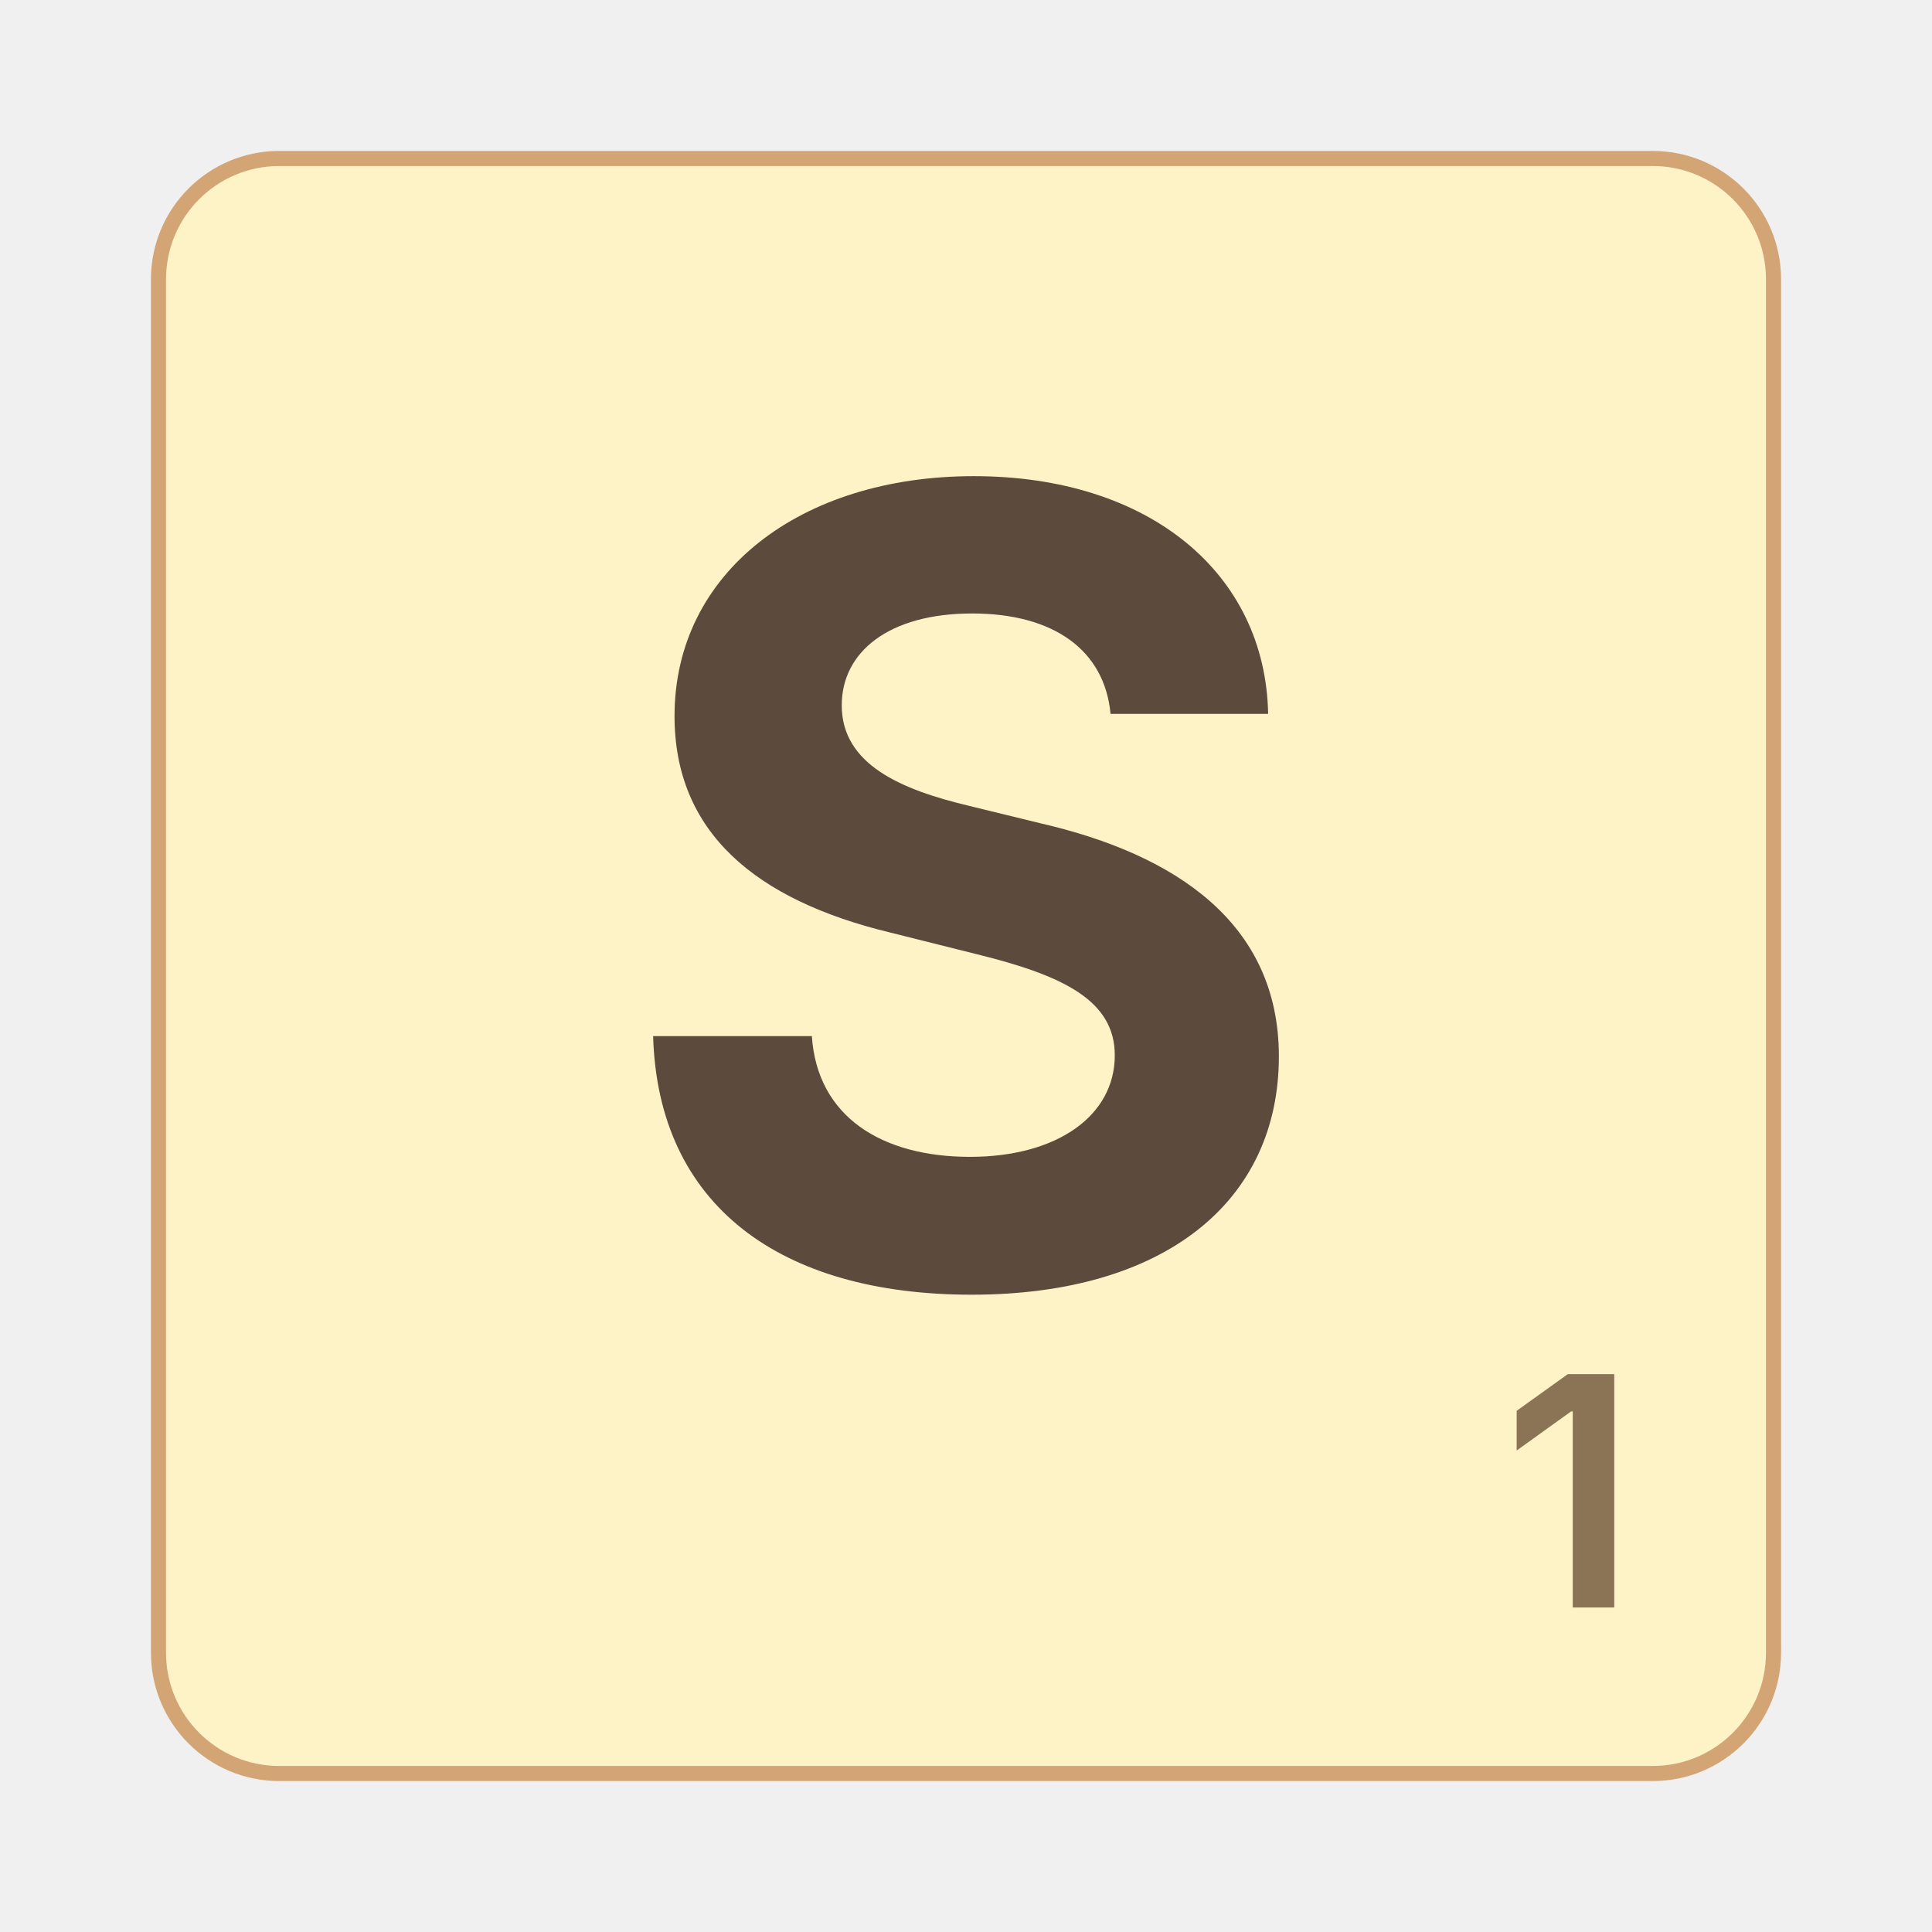
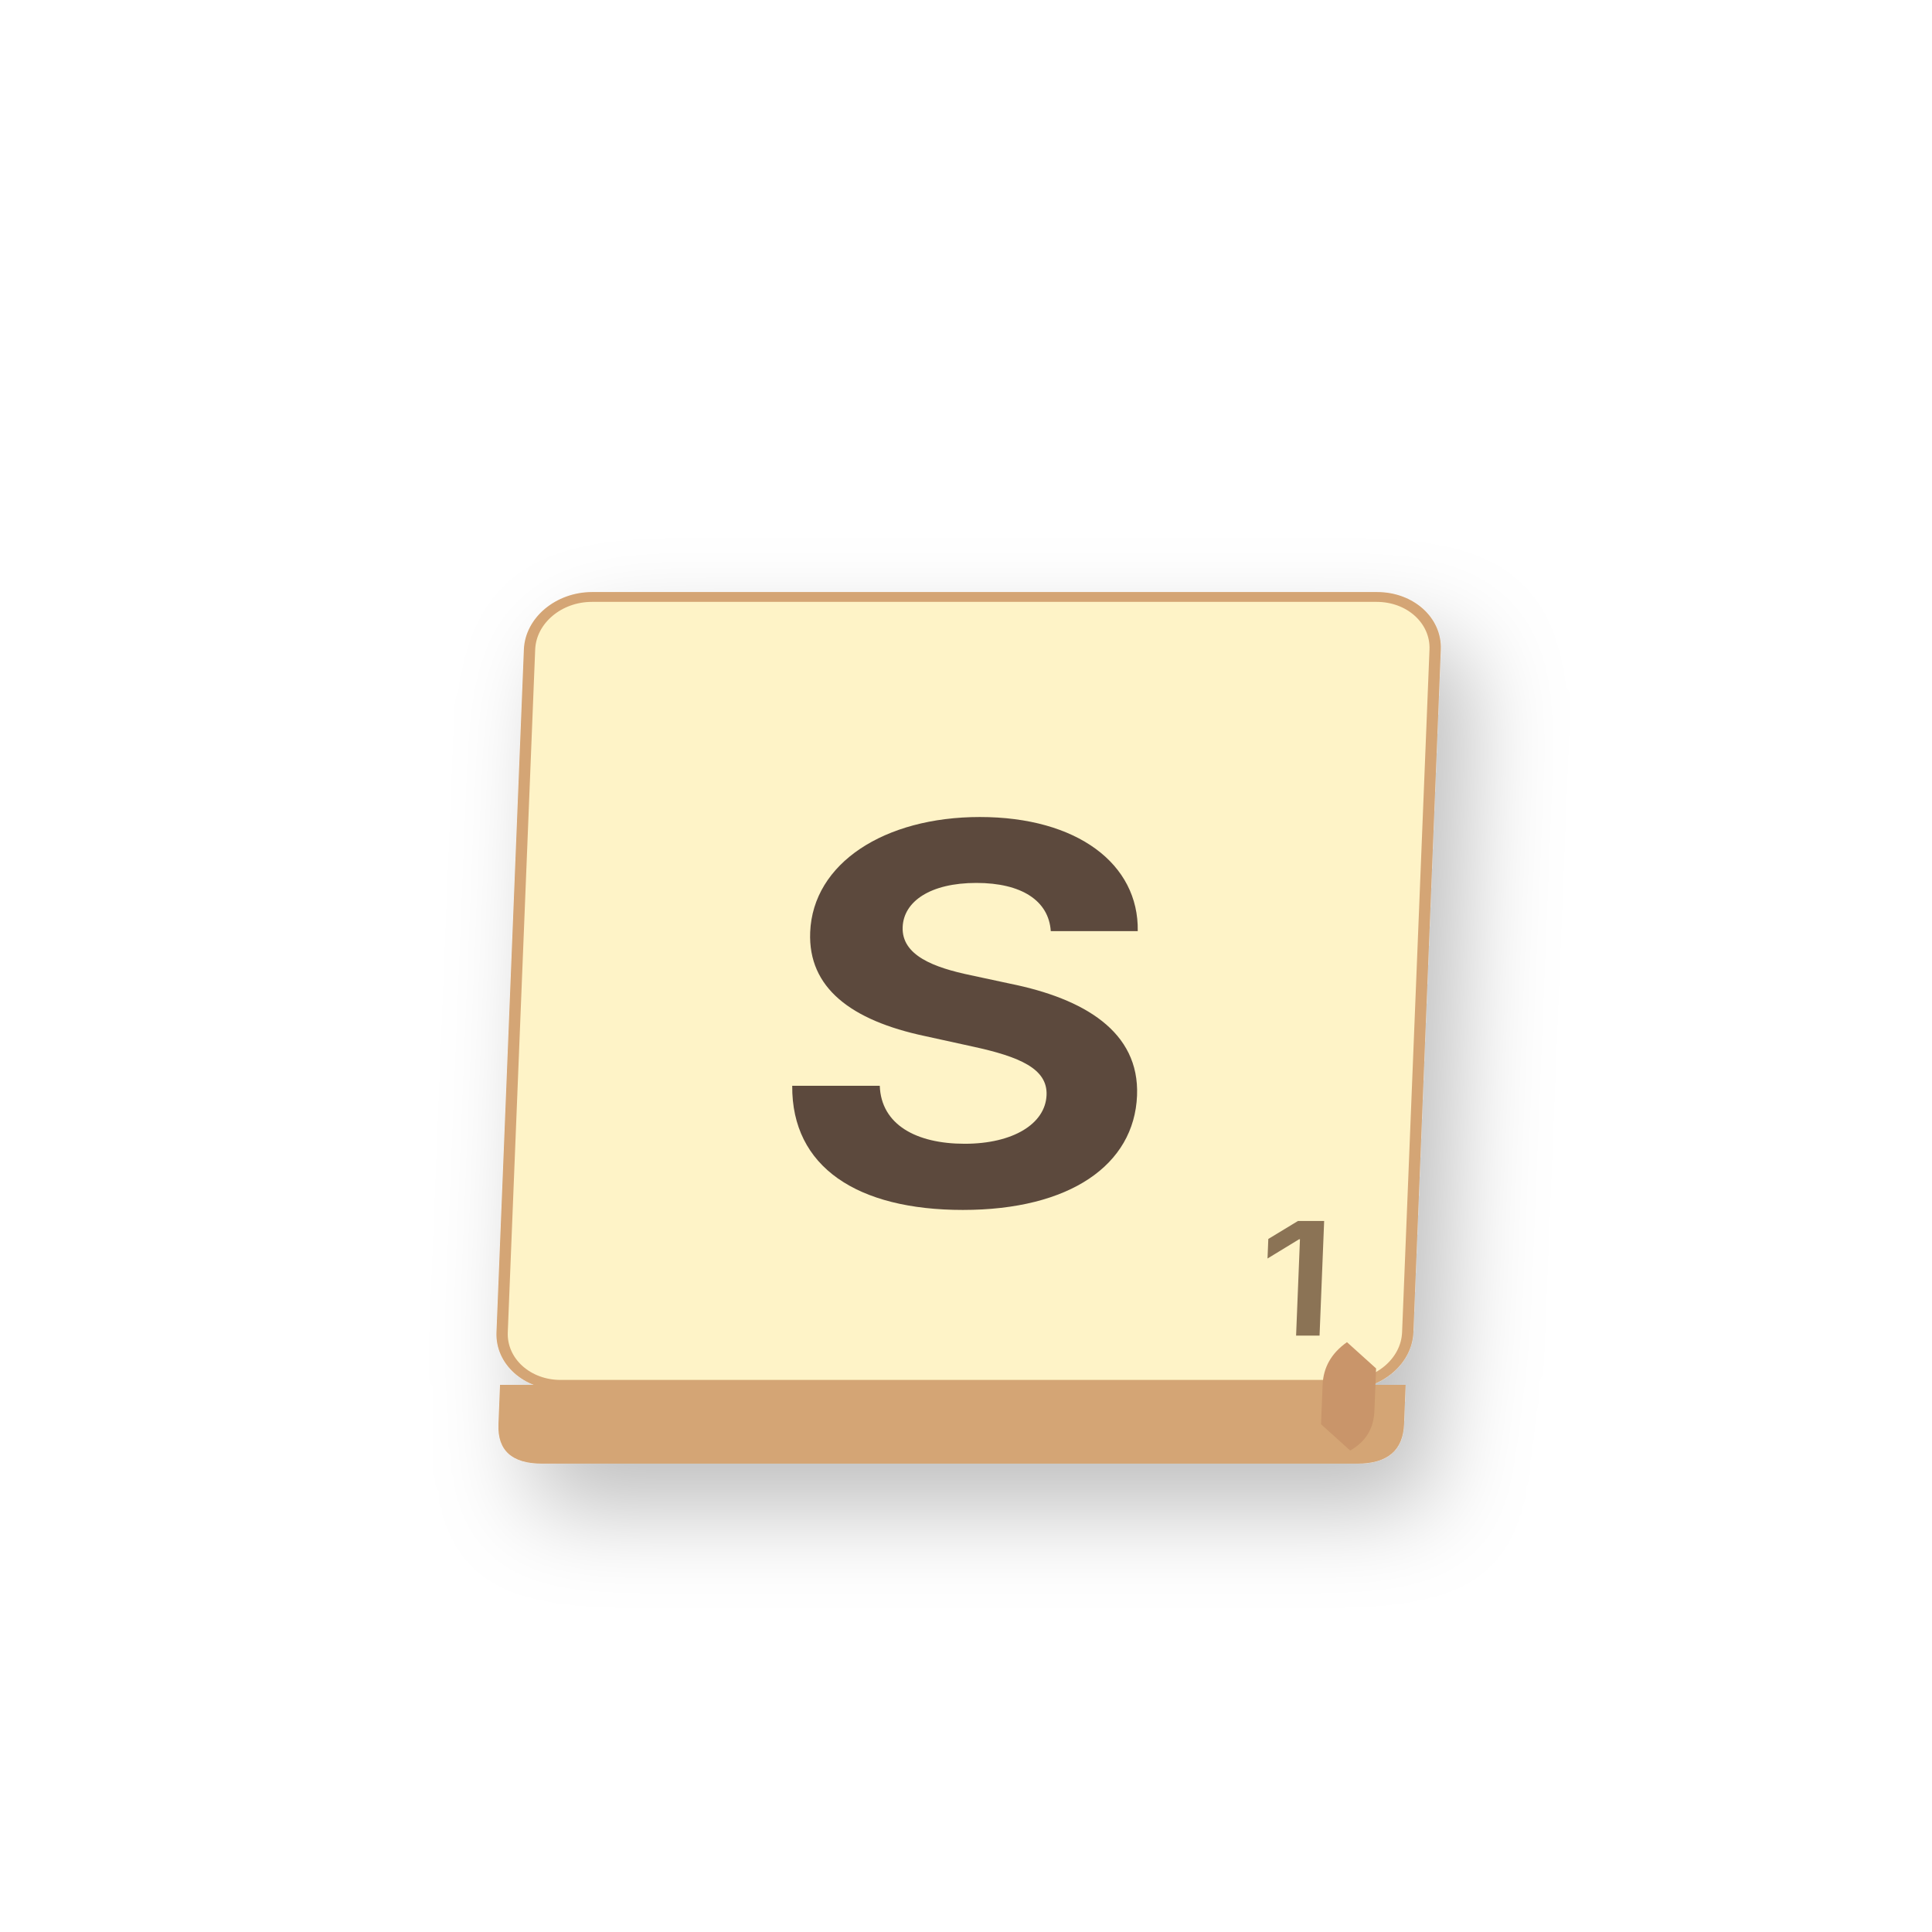
<svg xmlns="http://www.w3.org/2000/svg" width="512" height="512" viewBox="0 0 512 512">
-   <rect x="42" y="42" width="428" height="428" rx="32" fill="#fef3c7" />
-   <rect x="42" y="42" width="428" height="428" rx="32" fill="none" stroke="#d4a574" stroke-width="4" />
-   <text x="256" y="340" font-family="system-ui, -apple-system, sans-serif" font-size="290" font-weight="bold" fill="#5c4a3d" text-anchor="middle">S</text>
-   <text x="416" y="426" font-family="system-ui, -apple-system, sans-serif" font-size="85" font-weight="600" fill="#8b7355" text-anchor="middle">1</text>
+   <rect width="512" height="512" fill="#ffffff" />
+   <defs>
+     <filter id="shadow" x="-20%" y="-20%" width="140%" height="140%">
+       <feDropShadow dx="8" dy="12" stdDeviation="12" flood-color="#000" flood-opacity="0.25" />
+     </filter>
+   </defs>
+   <g transform="translate(256, 280)" filter="url(#shadow)">
+     <g transform="scale(1, 0.87) skewX(-2)">
+       <rect x="-120" y="-140" width="240" height="240" rx="16" fill="#fef3c7" />
+       <rect x="-120" y="-140" width="240" height="240" rx="16" fill="none" stroke="#d4a574" stroke-width="3" />
+       <text x="0" y="45" font-family="system-ui, -apple-system, sans-serif" font-size="160" font-weight="bold" fill="#5c4a3d" text-anchor="middle">S</text>
+       <text x="90" y="85" font-family="system-ui, -apple-system, sans-serif" font-size="48" font-weight="600" fill="#8b7355" text-anchor="middle">1</text>
+     </g>
+     <g transform="scale(1, 0.87) skewX(-2)">
+       <path d="M-120,100 L-120,112 Q-120,124 -108,124 L108,124 Q120,124 120,112 L120,100" fill="#d4a574" />
+     </g>
+     <path d="M104,87 L112,95 L112,108 Q112,116 106,120 L98,112 L98,100 Q98,92 104,87" fill="#c9956a" transform="scale(1, 0.87) skewX(-2)" />
+   </g>
</svg>
